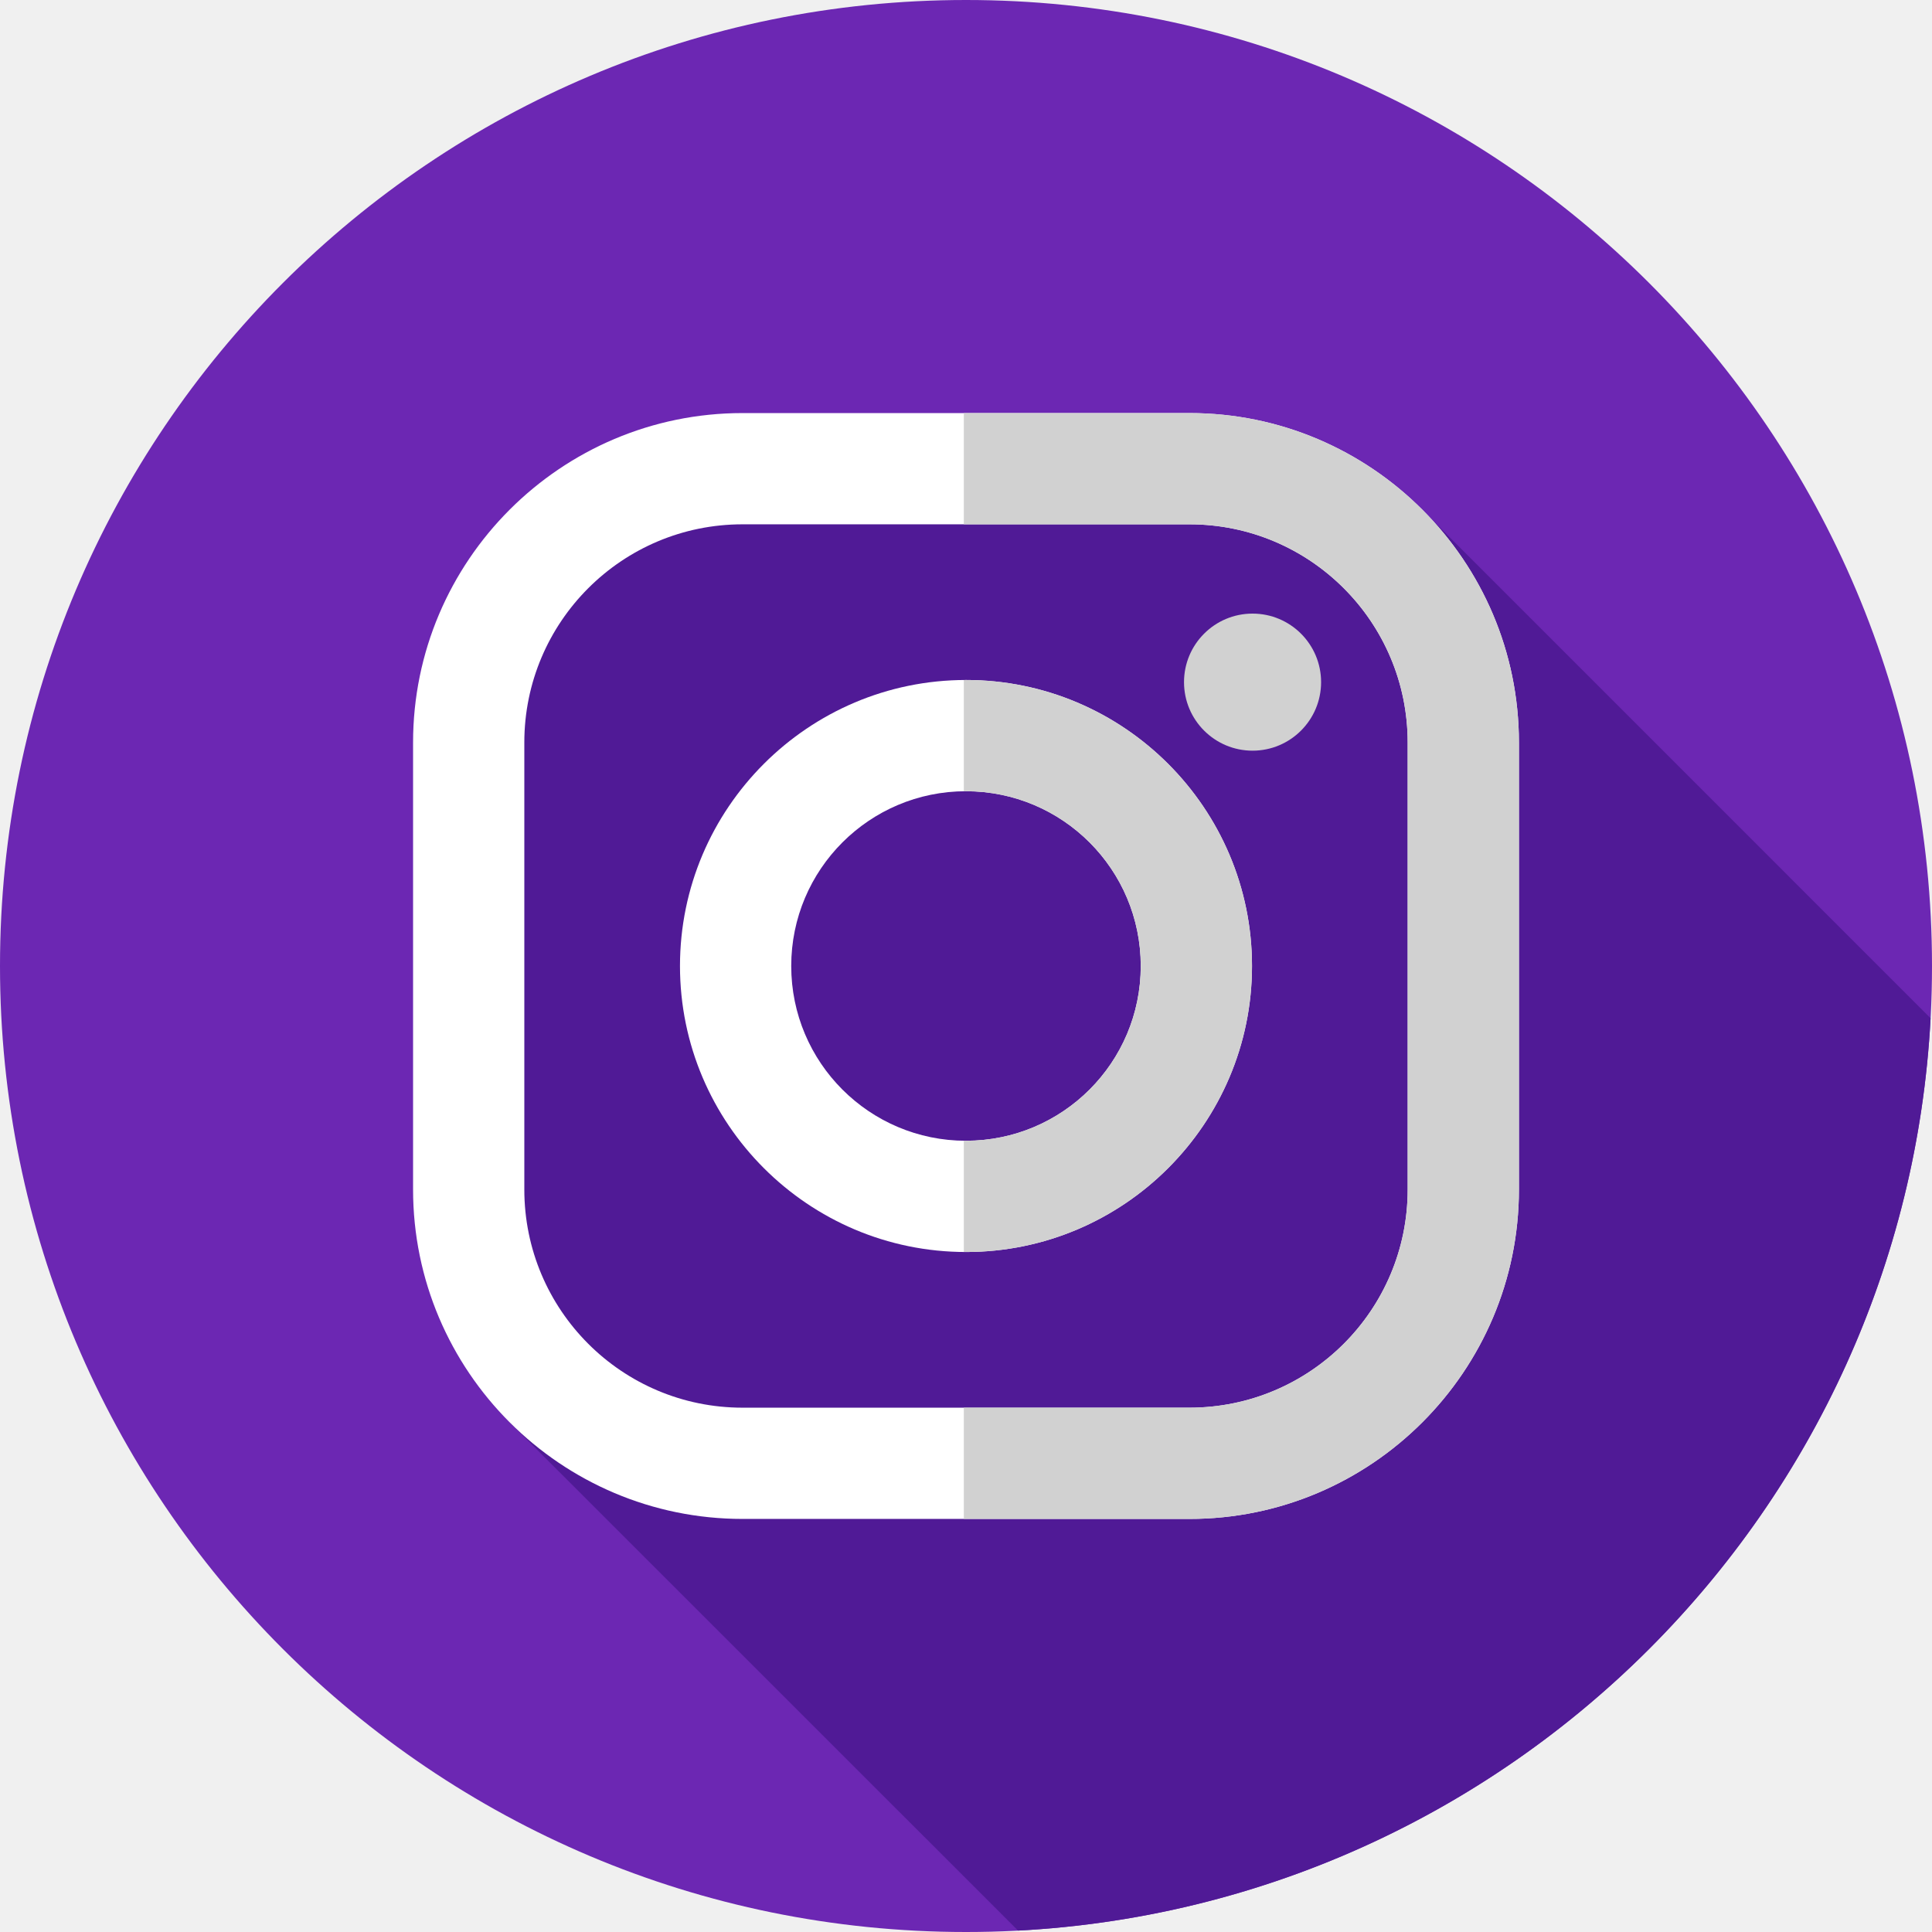
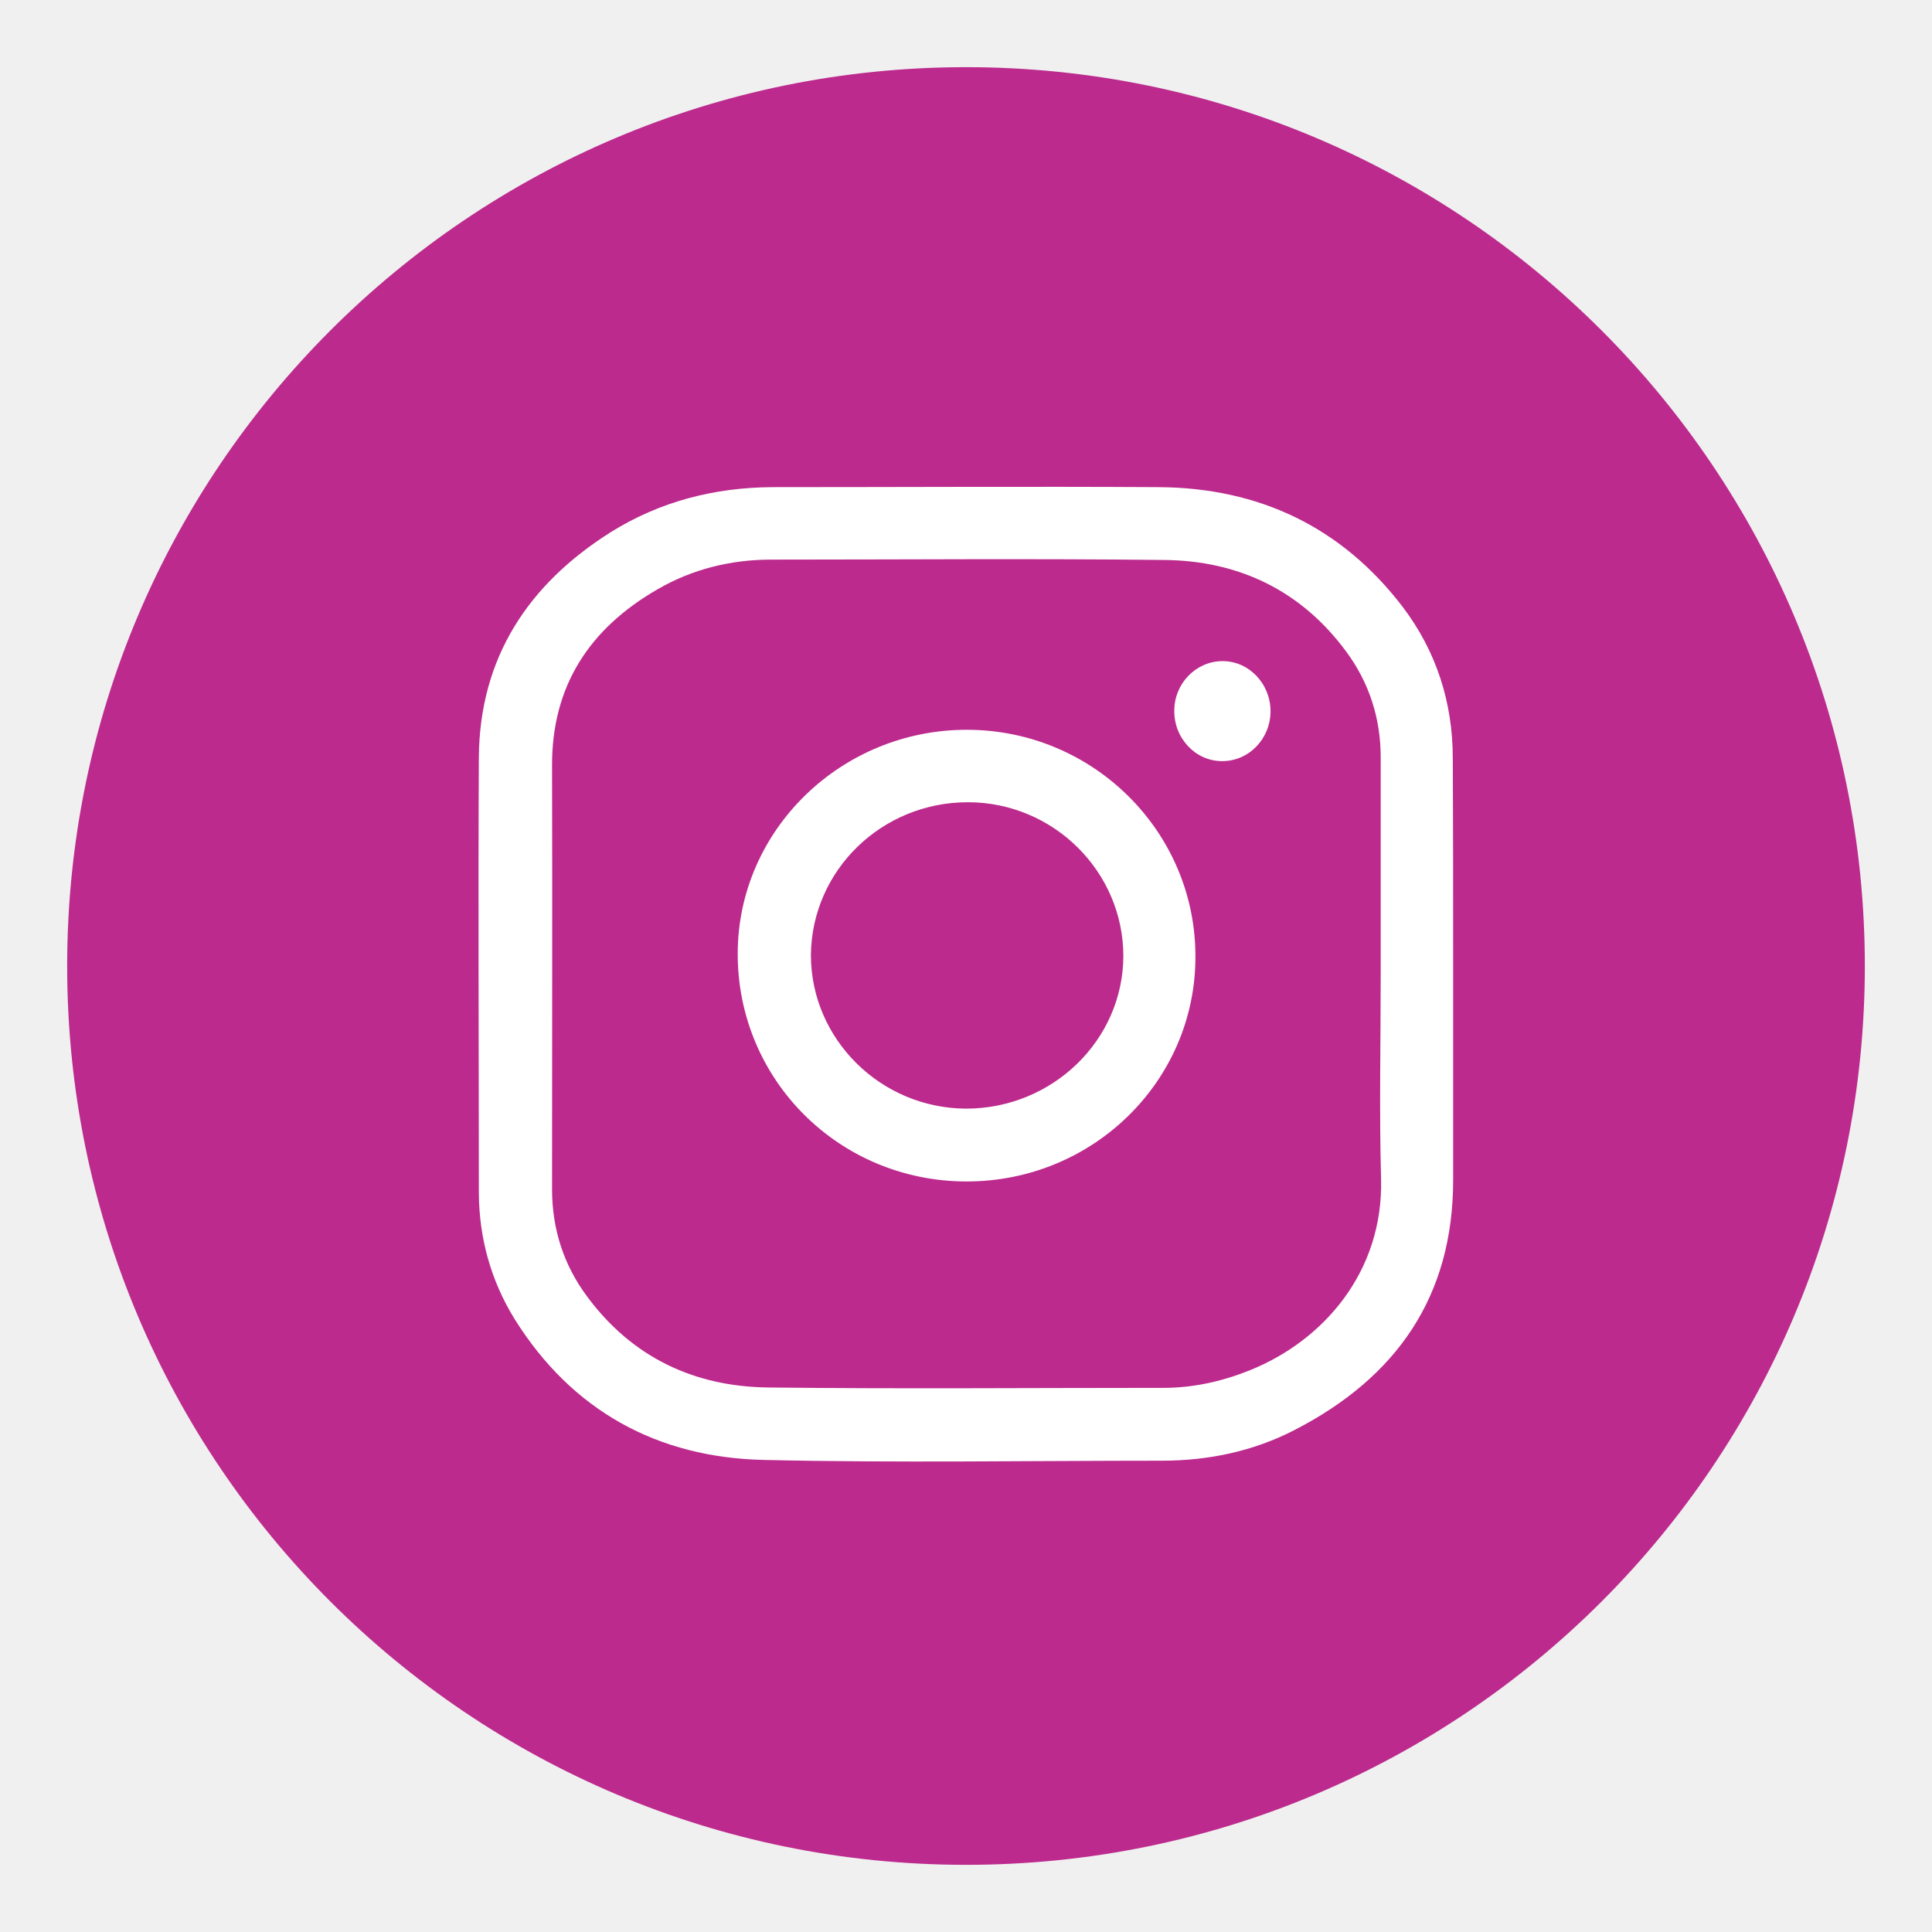
- <svg xmlns="http://www.w3.org/2000/svg" version="1.1" id="Layer_1" x="0px" y="0px" viewBox="0 0 512 512" style="enable-background:new 0 0 512 512;" xml:space="preserve">
-   <circle style="fill:#6C27B3;" cx="256" cy="256" r="256" />
-   <path style="fill:#501A96;" d="M374.71,132.922c-30.587,3.872-62.479,3.737-94.575,0.681  c-44.822-3.448-110.33-24.135-134.465,17.239c-38.772,66.236-19.649,151.035-10.614,226.078l134.737,134.708  c130.388-6.923,234.886-111.407,241.831-241.79L374.71,132.922z" />
-   <g>
-     <path style="fill:#FFFFFF;" d="M315.227,109.468H196.772c-48.14,0-87.304,39.164-87.304,87.304v118.455   c0,48.138,39.164,87.305,87.305,87.305h118.455c48.138,0,87.305-39.165,87.305-87.305V196.772   C402.532,148.632,363.367,109.468,315.227,109.468L315.227,109.468z M373.05,315.228c0,31.934-25.888,57.822-57.822,57.822H196.773   c-31.934,0-57.822-25.888-57.822-57.822V196.773c0-31.934,25.888-57.823,57.822-57.823h118.455   c31.934,0,57.822,25.89,57.822,57.823V315.228z" />
-     <path style="fill:#FFFFFF;" d="M256,180.202c-41.794,0-75.798,34.004-75.798,75.798c0,41.791,34.004,75.795,75.798,75.795   s75.795-34.001,75.795-75.795S297.794,180.202,256,180.202L256,180.202z M256,302.313c-25.579,0-46.316-20.733-46.316-46.313   s20.737-46.316,46.316-46.316s46.313,20.735,46.313,46.316C302.313,281.579,281.579,302.313,256,302.313L256,302.313z" />
+ <svg xmlns="http://www.w3.org/2000/svg" enable-background="new 0 0 512 512" id="Layer_1" version="1.1" viewBox="0 0 512 512" xml:space="preserve">
+   <g id="Layer_1_1_">
+     <circle cx="256" cy="256" fill="#BC2A8D" r="238.2" />
  </g>
-   <g>
-     <path style="fill:#D1D1D1;" d="M350.103,180.774c0,10.03-8.132,18.163-18.163,18.163c-10.03,0-18.163-8.133-18.163-18.163   c0-10.031,8.133-18.163,18.163-18.163C341.973,162.611,350.103,170.741,350.103,180.774L350.103,180.774z" />
-     <path style="fill:#D1D1D1;" d="M315.228,109.468h-59.802v29.482h59.802c31.934,0,57.822,25.89,57.822,57.823v118.455   c0,31.934-25.888,57.822-57.822,57.822h-59.802v29.482h59.802c48.138,0,87.304-39.165,87.304-87.305V196.772   C402.532,148.632,363.367,109.468,315.228,109.468z" />
-     <path style="fill:#D1D1D1;" d="M256,180.202c-0.193,0-0.381,0.014-0.574,0.014v29.482c0.191-0.002,0.381-0.014,0.574-0.014   c25.579,0,46.313,20.735,46.313,46.316c0,25.579-20.733,46.313-46.313,46.313c-0.193,0-0.383-0.012-0.574-0.014v29.482   c0.193,0.002,0.381,0.014,0.574,0.014c41.794,0,75.795-34.002,75.795-75.795C331.795,214.206,297.794,180.202,256,180.202z" />
+   <g id="Layer_2_1_">
+     <g>
+       <path d="M385.1,258c0,18.2,0,36.5,0,54.7c0,30.9-15,52.3-41.9,66.2c-11,5.7-22.9,8.2-35.3,8.2    c-35.1,0-70.3,0.6-105.4-0.2c-28.2-0.6-50.9-13-66.1-37.3c-6.3-10.2-9.4-21.4-9.5-33.3c0-38.5-0.2-77.1,0-115.6    c0.2-26.4,13.1-45.9,35-59.7c13-8.1,27.4-11.8,42.7-11.9c34.2,0,68.3-0.2,102.6,0c26.4,0.2,48.3,10.5,64.5,31.7    c8.9,11.7,13.3,25.3,13.3,40.1C385.1,219.8,385.1,238.9,385.1,258z M365.9,258.2c0-19.1,0-38.4,0-57.5c0-10.4-3.1-19.9-9.2-28.1    c-11.9-16.1-28.4-24-48.1-24.2c-34.7-0.4-69.4-0.1-104.1-0.1c-10.8,0-21,2.5-30.3,7.9c-18,10.4-28,25.6-27.9,46.8    c0.1,37.3,0,74.8,0,112.2c0,10.5,3.1,20.1,9.3,28.4c11.9,16.1,28.4,23.9,48.1,24.1c34.9,0.4,69.8,0.1,104.6,0.1    c7.9,0,15.6-1.7,23-4.7c19.6-7.9,35.3-26.2,34.7-50.6C365.5,294.4,365.9,276.3,365.9,258.2z" fill="#FFFFFF" />
+       <path d="M256,313.1c-33.7-0.1-60.6-27-60.5-60.5c0.1-32.7,27.5-59.3,60.9-59.2c33.4,0.1,60.5,27.1,60.4,60.2    C316.8,286.5,289.6,313.2,256,313.1z M256.5,212.6c-22.9,0-41.4,18.1-41.6,40.5c0,22.3,18.5,40.6,41.1,40.7    c22.9,0,41.6-18.1,41.7-40.4C297.7,231,279.2,212.6,256.5,212.6z" fill="#FFFFFF" />
+       <path d="M336.7,188.5c0,7.3-5.8,13.3-12.9,13.2c-7,0-12.7-6.1-12.6-13.4c0-7.2,5.8-13.1,12.8-13.1    C331,175.2,336.7,181.2,336.7,188.5z" fill="#FFFFFF" />
+     </g>
  </g>
-   <g>
- </g>
-   <g>
- </g>
-   <g>
- </g>
-   <g>
- </g>
-   <g>
- </g>
-   <g>
- </g>
-   <g>
- </g>
-   <g>
- </g>
-   <g>
- </g>
-   <g>
- </g>
-   <g>
- </g>
-   <g>
- </g>
-   <g>
- </g>
-   <g>
- </g>
-   <g>
- </g>
</svg>
